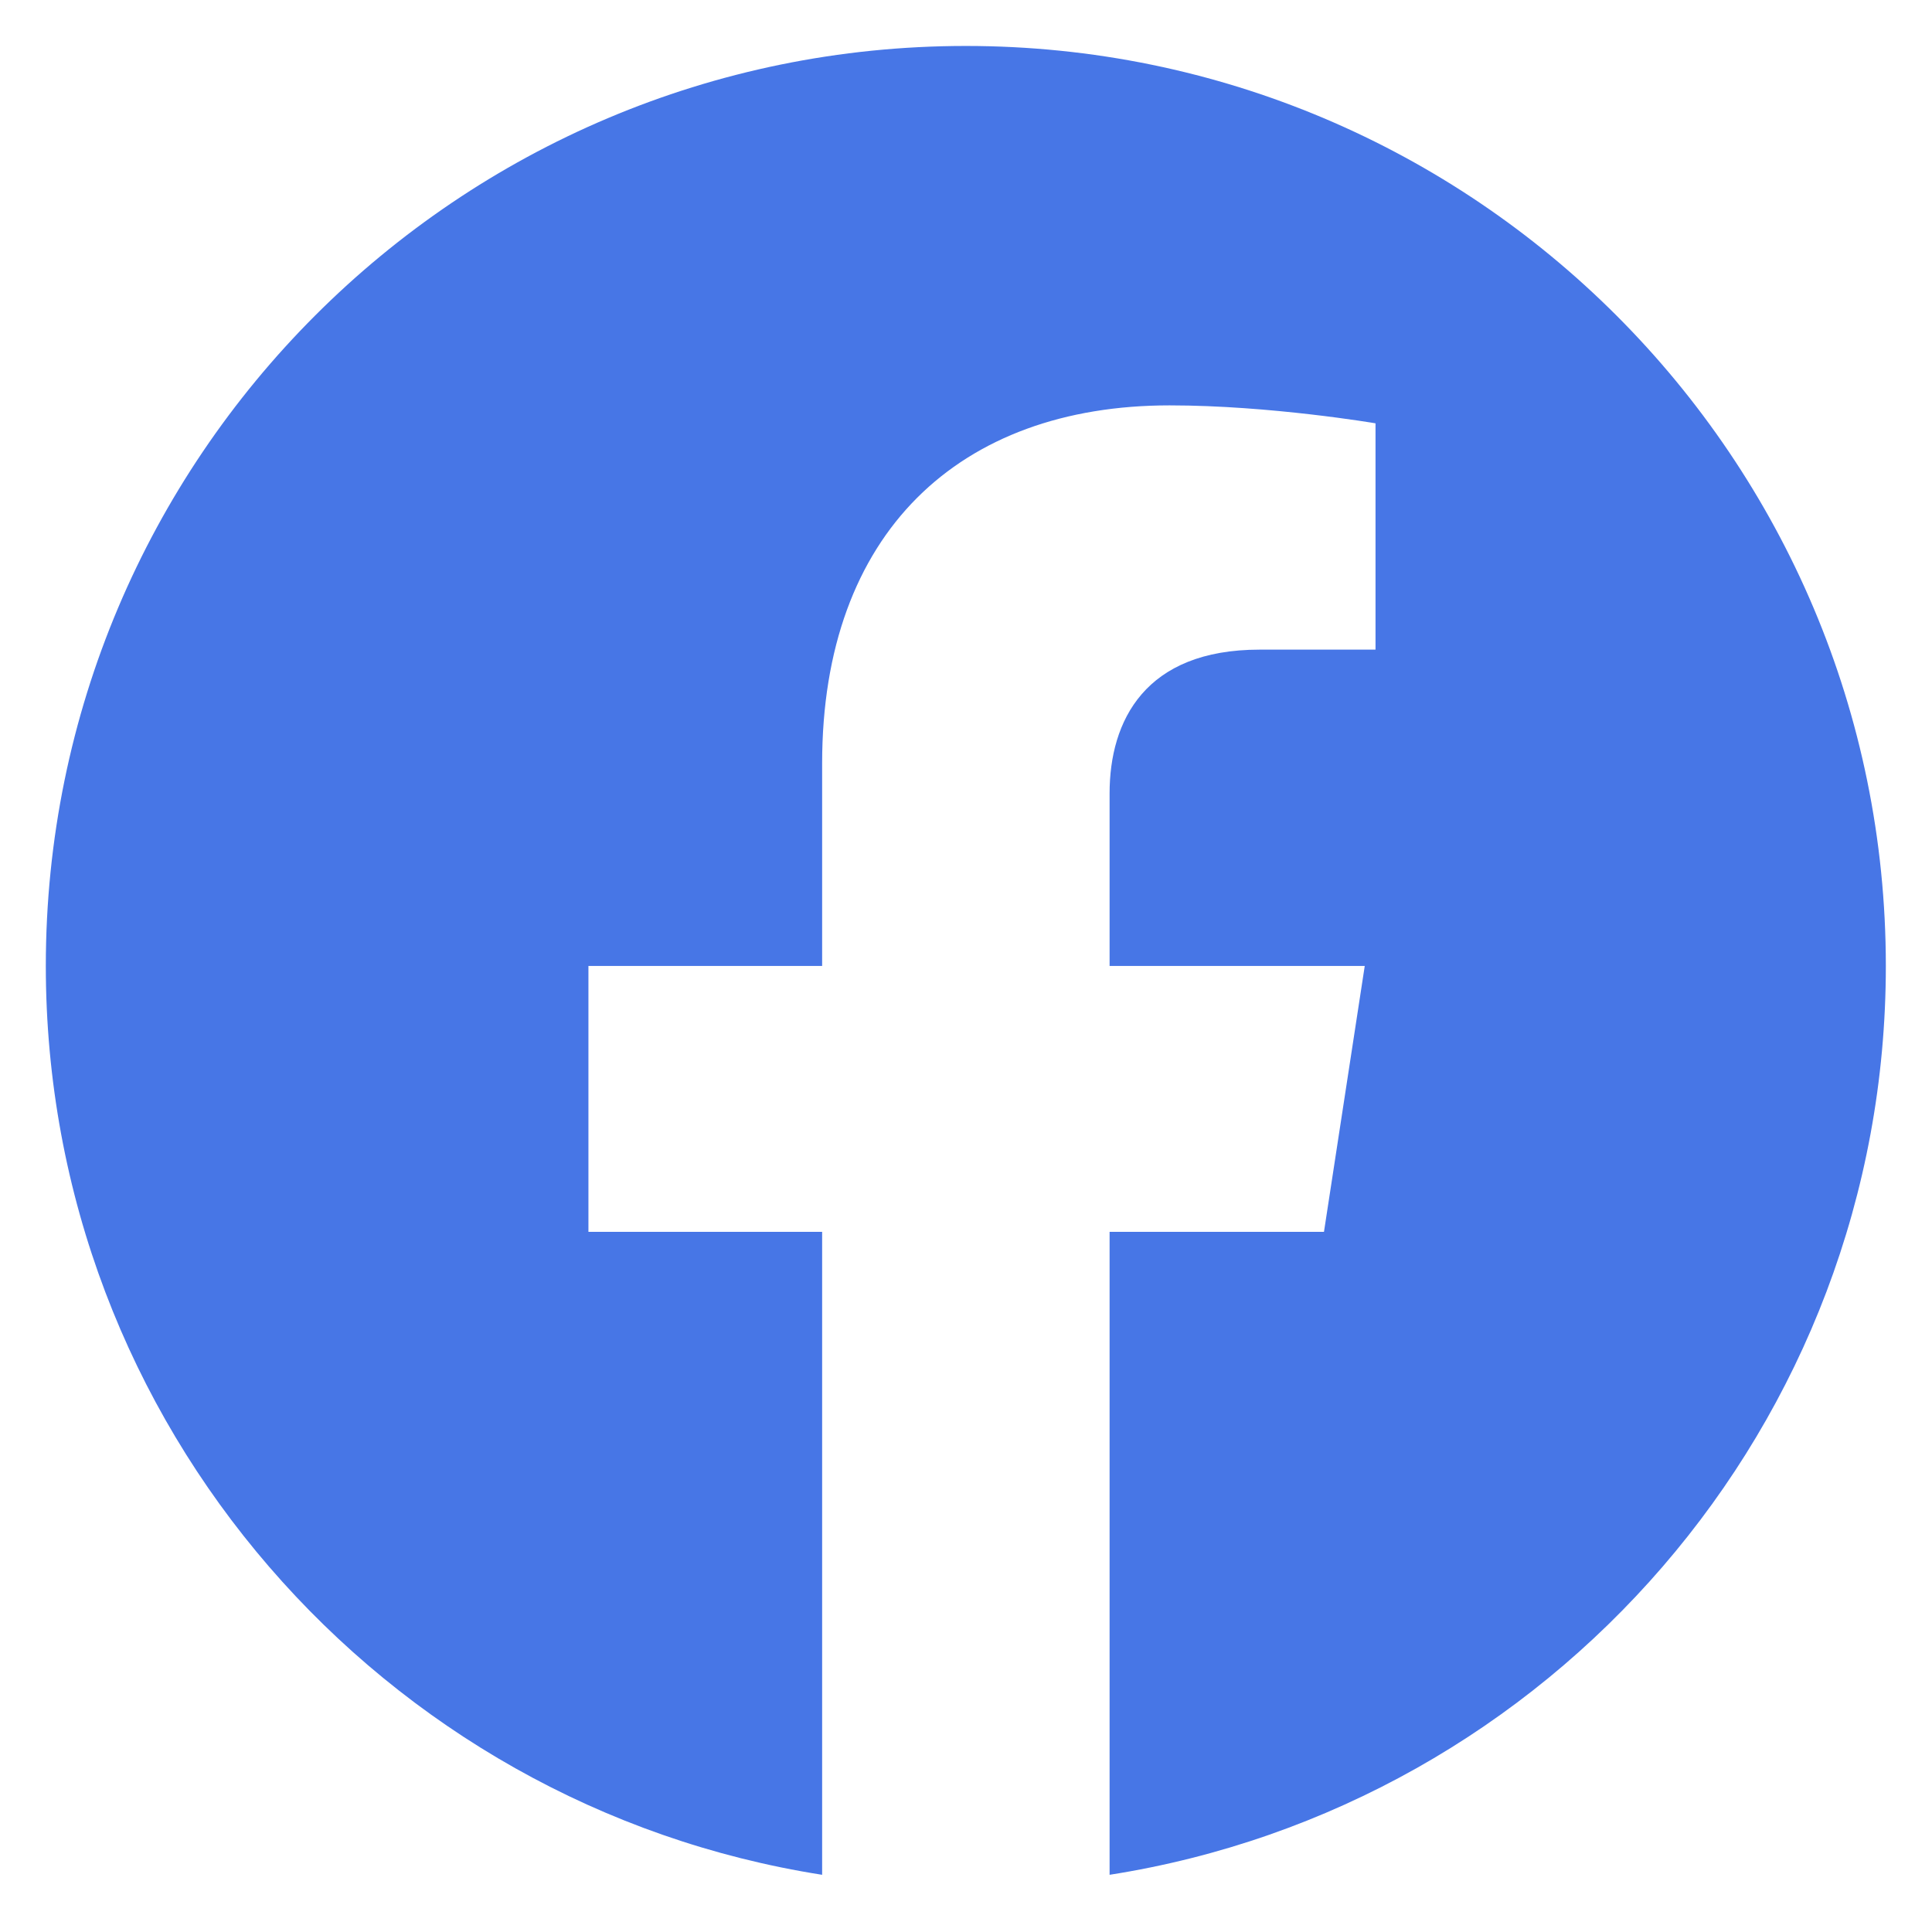
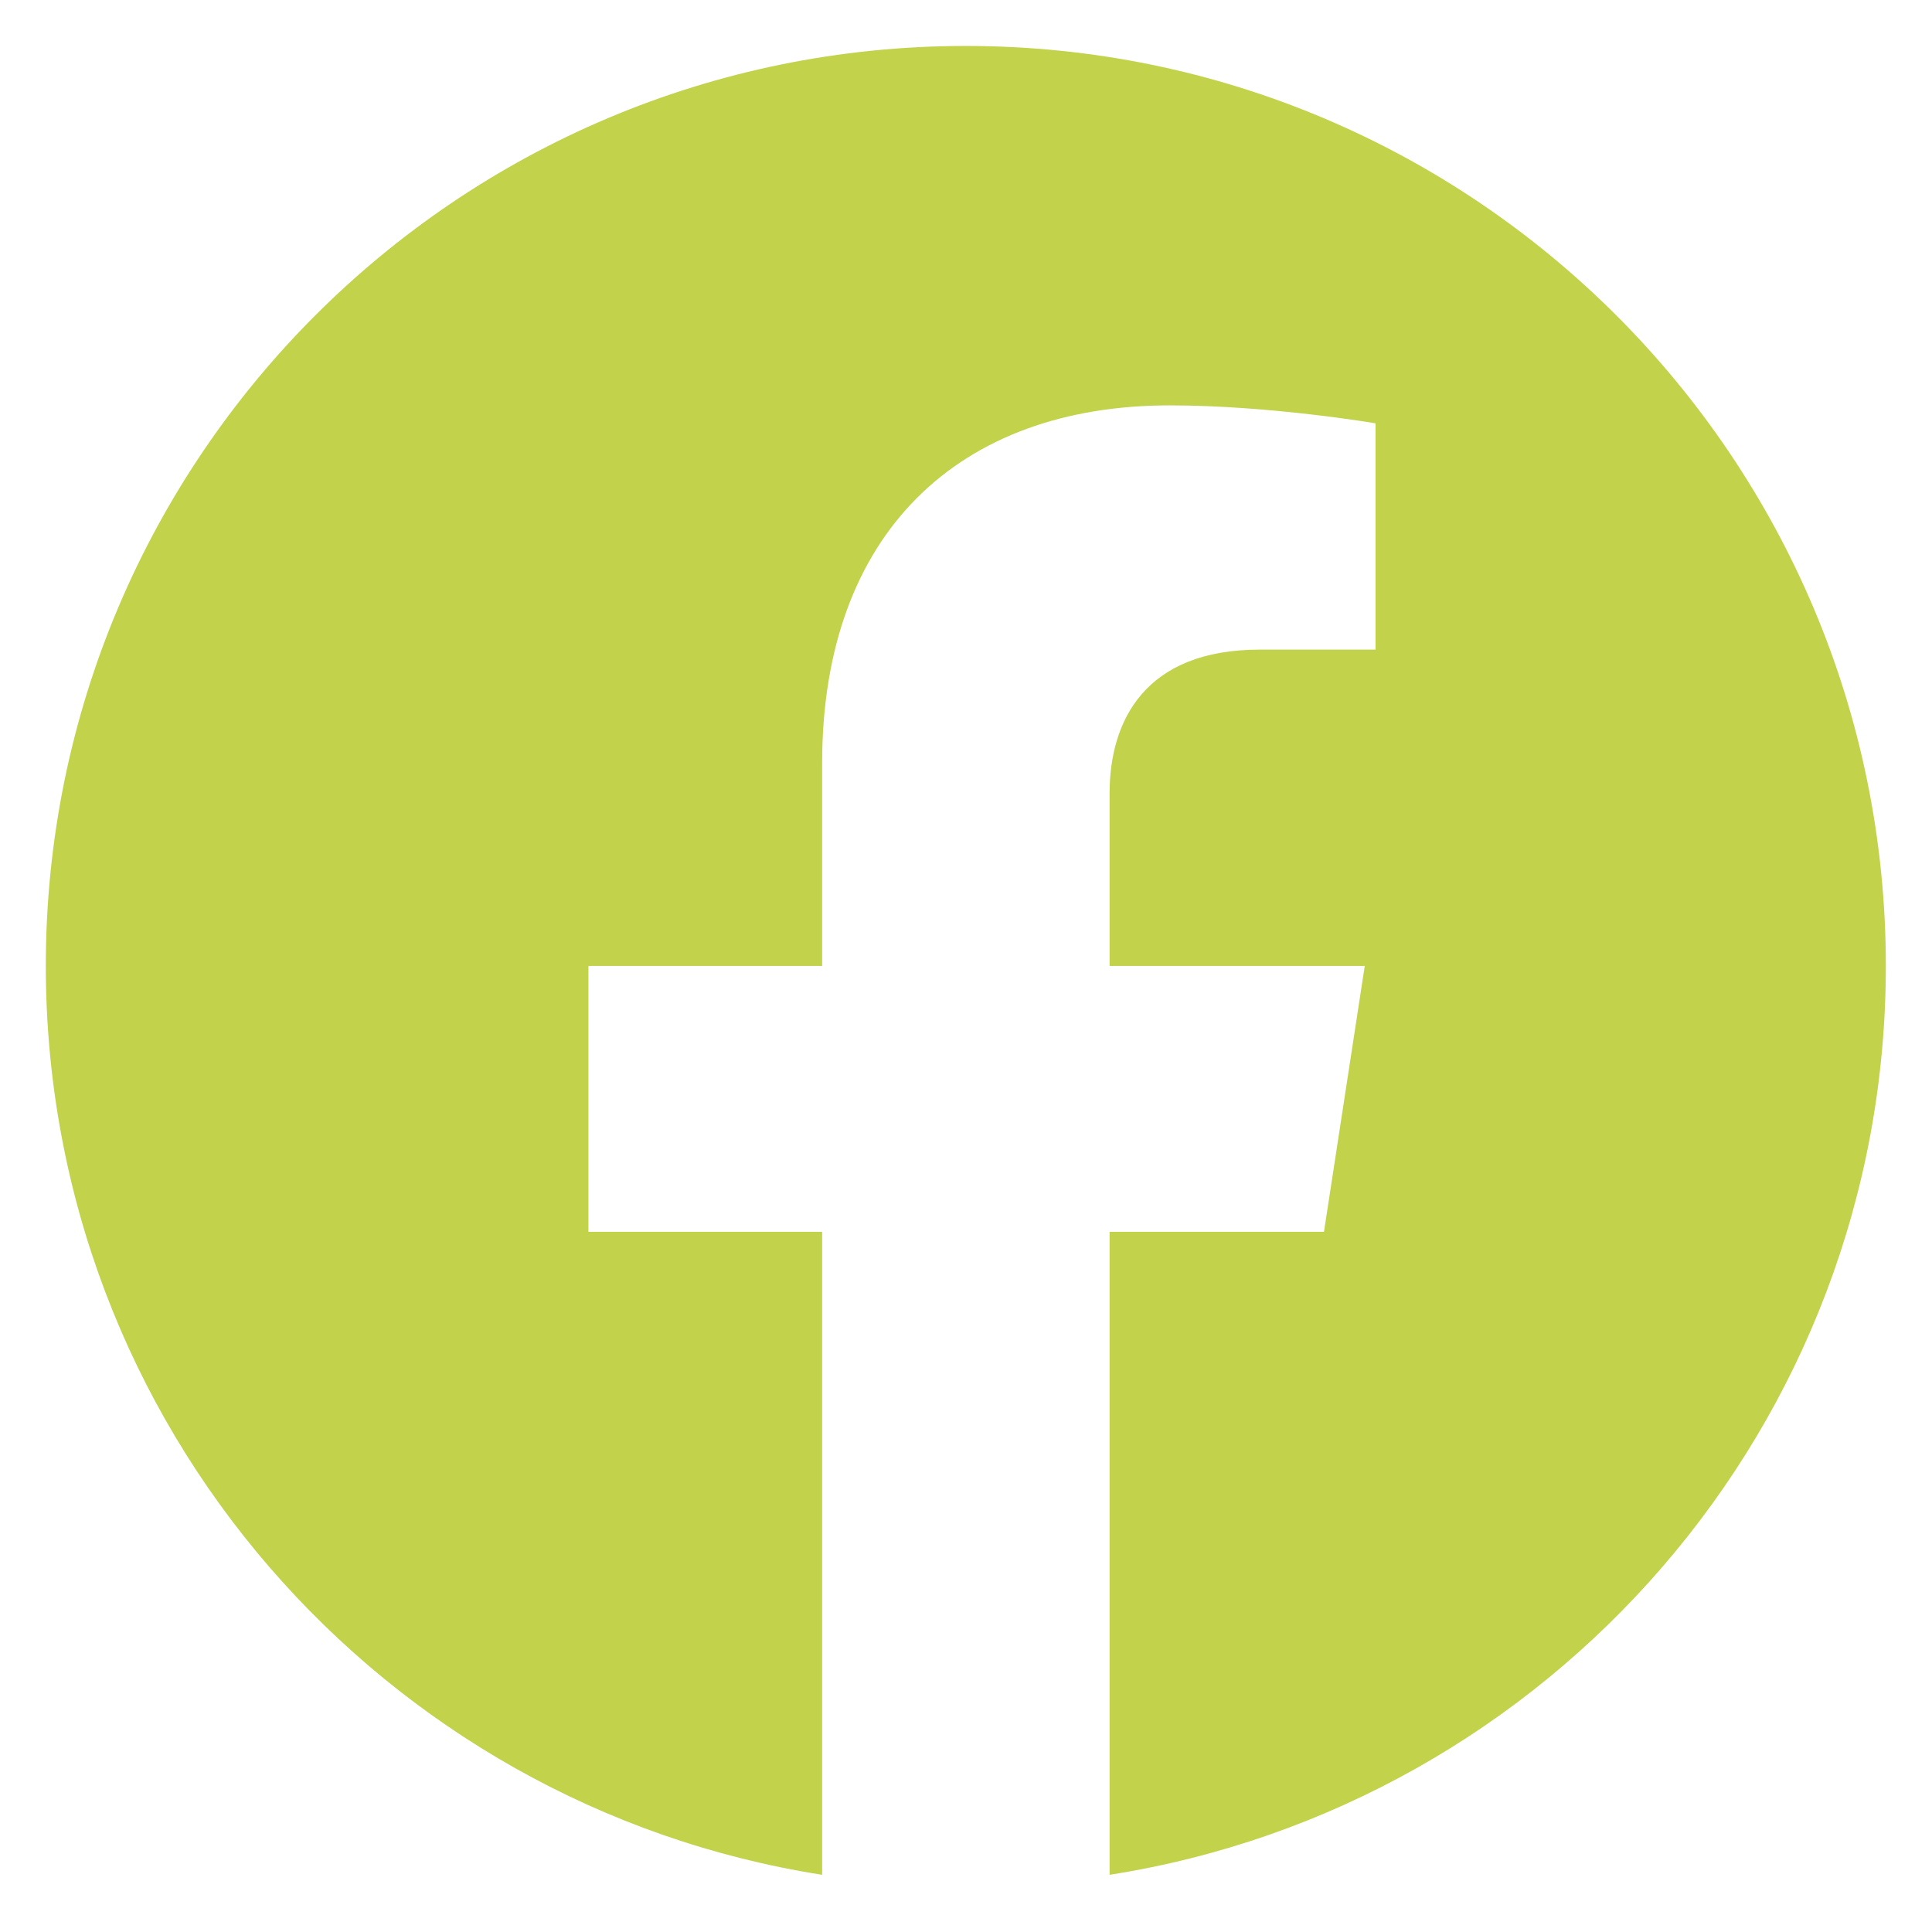
<svg xmlns="http://www.w3.org/2000/svg" width="28" height="28" viewBox="0 0 28 28" fill="none">
-   <path d="M13.997 0.666C6.633 0.666 0.664 6.635 0.664 13.999C0.664 20.654 5.54 26.17 11.915 27.171V17.853H8.528V13.999H11.915V11.062C11.915 7.721 13.904 5.875 16.951 5.875C18.409 5.875 19.935 6.135 19.935 6.135V9.415H18.255C16.597 9.415 16.081 10.443 16.081 11.498V13.999H19.779L19.188 17.853H16.081V27.171C22.455 26.171 27.331 20.653 27.331 13.999C27.331 6.635 21.361 0.666 13.997 0.666Z" fill="#4776E6" />
+   <path d="M13.997 0.666C6.633 0.666 0.664 6.635 0.664 13.999C0.664 20.654 5.54 26.17 11.915 27.171V17.853H8.528V13.999H11.915V11.062C11.915 7.721 13.904 5.875 16.951 5.875C18.409 5.875 19.935 6.135 19.935 6.135V9.415H18.255C16.597 9.415 16.081 10.443 16.081 11.498V13.999H19.779L19.188 17.853H16.081V27.171C22.455 26.171 27.331 20.653 27.331 13.999C27.331 6.635 21.361 0.666 13.997 0.666Z" fill="#C2D24B" />
</svg>
